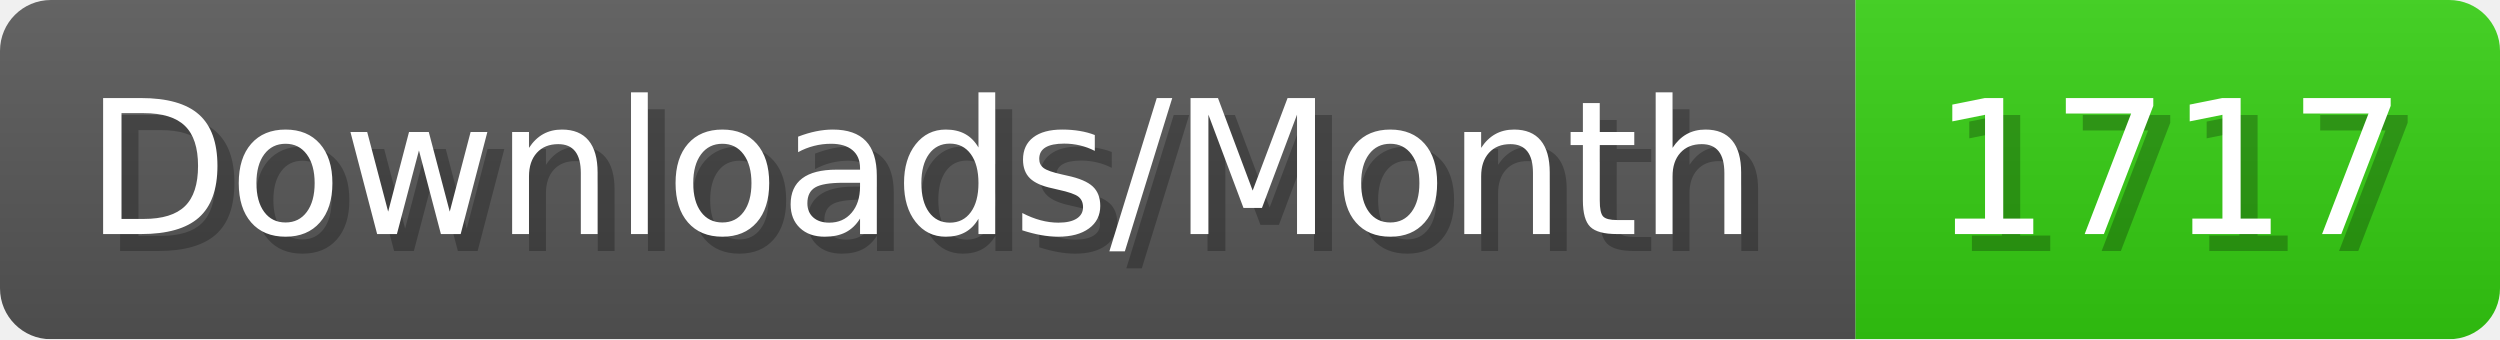
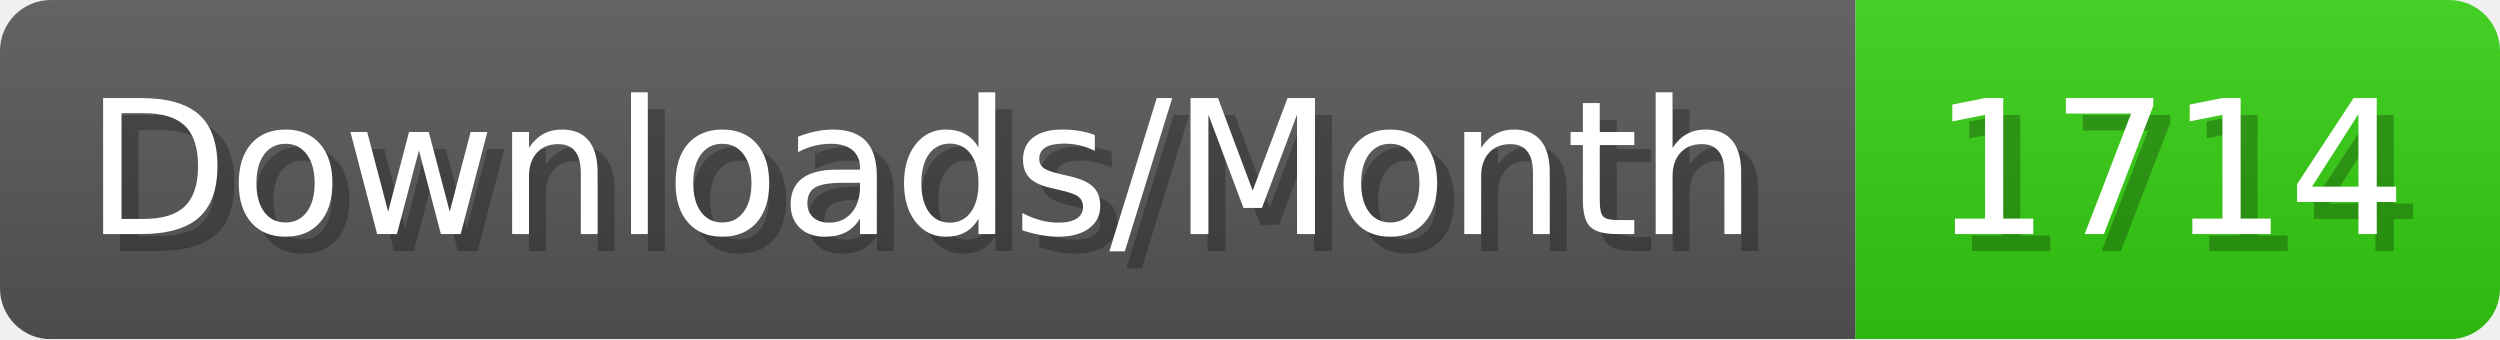
- <svg xmlns="http://www.w3.org/2000/svg" width="147.4" height="20" viewBox="0 0 1474 200" role="img" aria-label="Downloads/Month: 1717">
+ <svg xmlns="http://www.w3.org/2000/svg" width="147.4" height="20" viewBox="0 0 1474 200" role="img" aria-label="Downloads/Month: 1714">
  <linearGradient id="YlXUI" x2="0" y2="100%">
    <stop offset="0" stop-opacity=".1" stop-color="#EEE" />
    <stop offset="1" stop-opacity=".1" />
  </linearGradient>
  <mask id="JHhop">
    <rect width="1474" height="200" rx="30" fill="#FFF" />
  </mask>
  <g mask="url(#JHhop)">
    <rect width="1094" height="200" fill="#555" />
    <rect width="380" height="200" fill="#3C1" x="1094" />
    <rect width="1474" height="200" fill="url(#YlXUI)" />
  </g>
  <g aria-hidden="true" fill="#fff" text-anchor="start" font-family="Verdana,DejaVu Sans,sans-serif" font-size="110">
    <text x="60" y="148" textLength="994" fill="#000" opacity="0.25">Downloads/Month</text>
    <text x="50" y="138" textLength="994">Downloads/Month</text>
-     <text x="1149" y="148" textLength="280" fill="#000" opacity="0.25">1717</text>
-     <text x="1139" y="138" textLength="280">1717</text>
+     <text x="1149" y="148" textLength="280" fill="#000" opacity="0.25">1714</text>
+     <text x="1139" y="138" textLength="280">1714</text>
  </g>
</svg>
